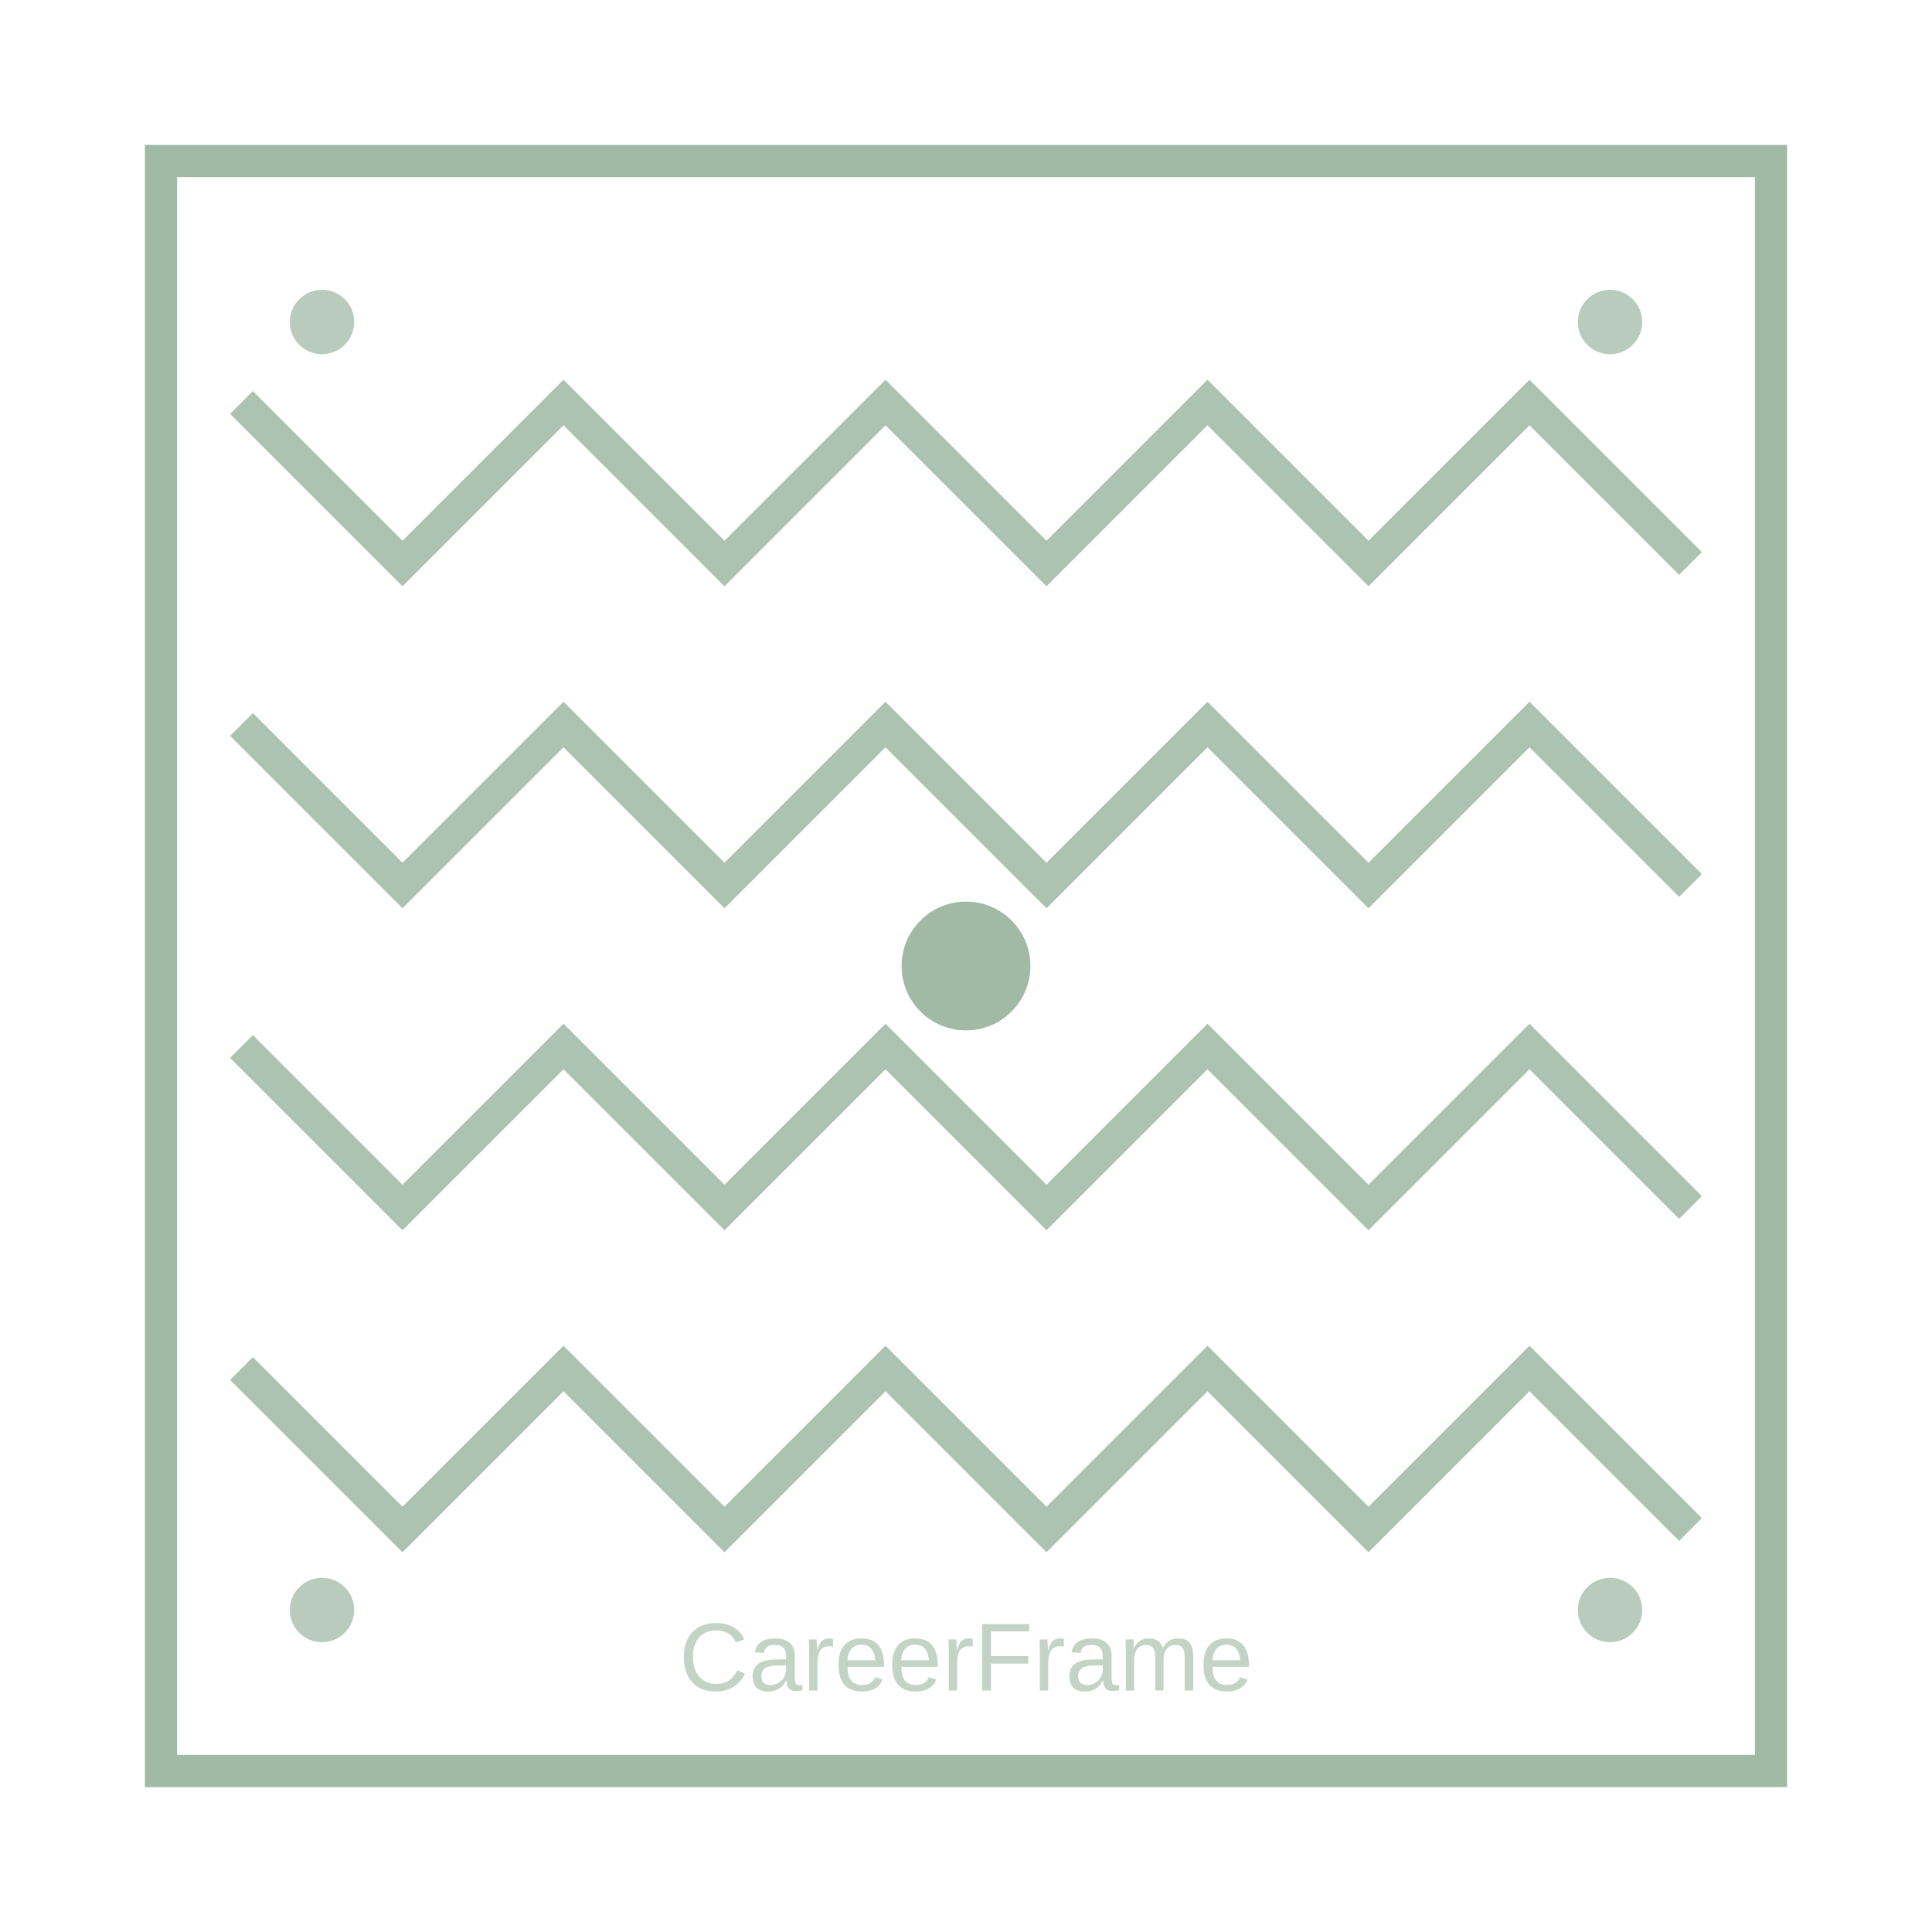
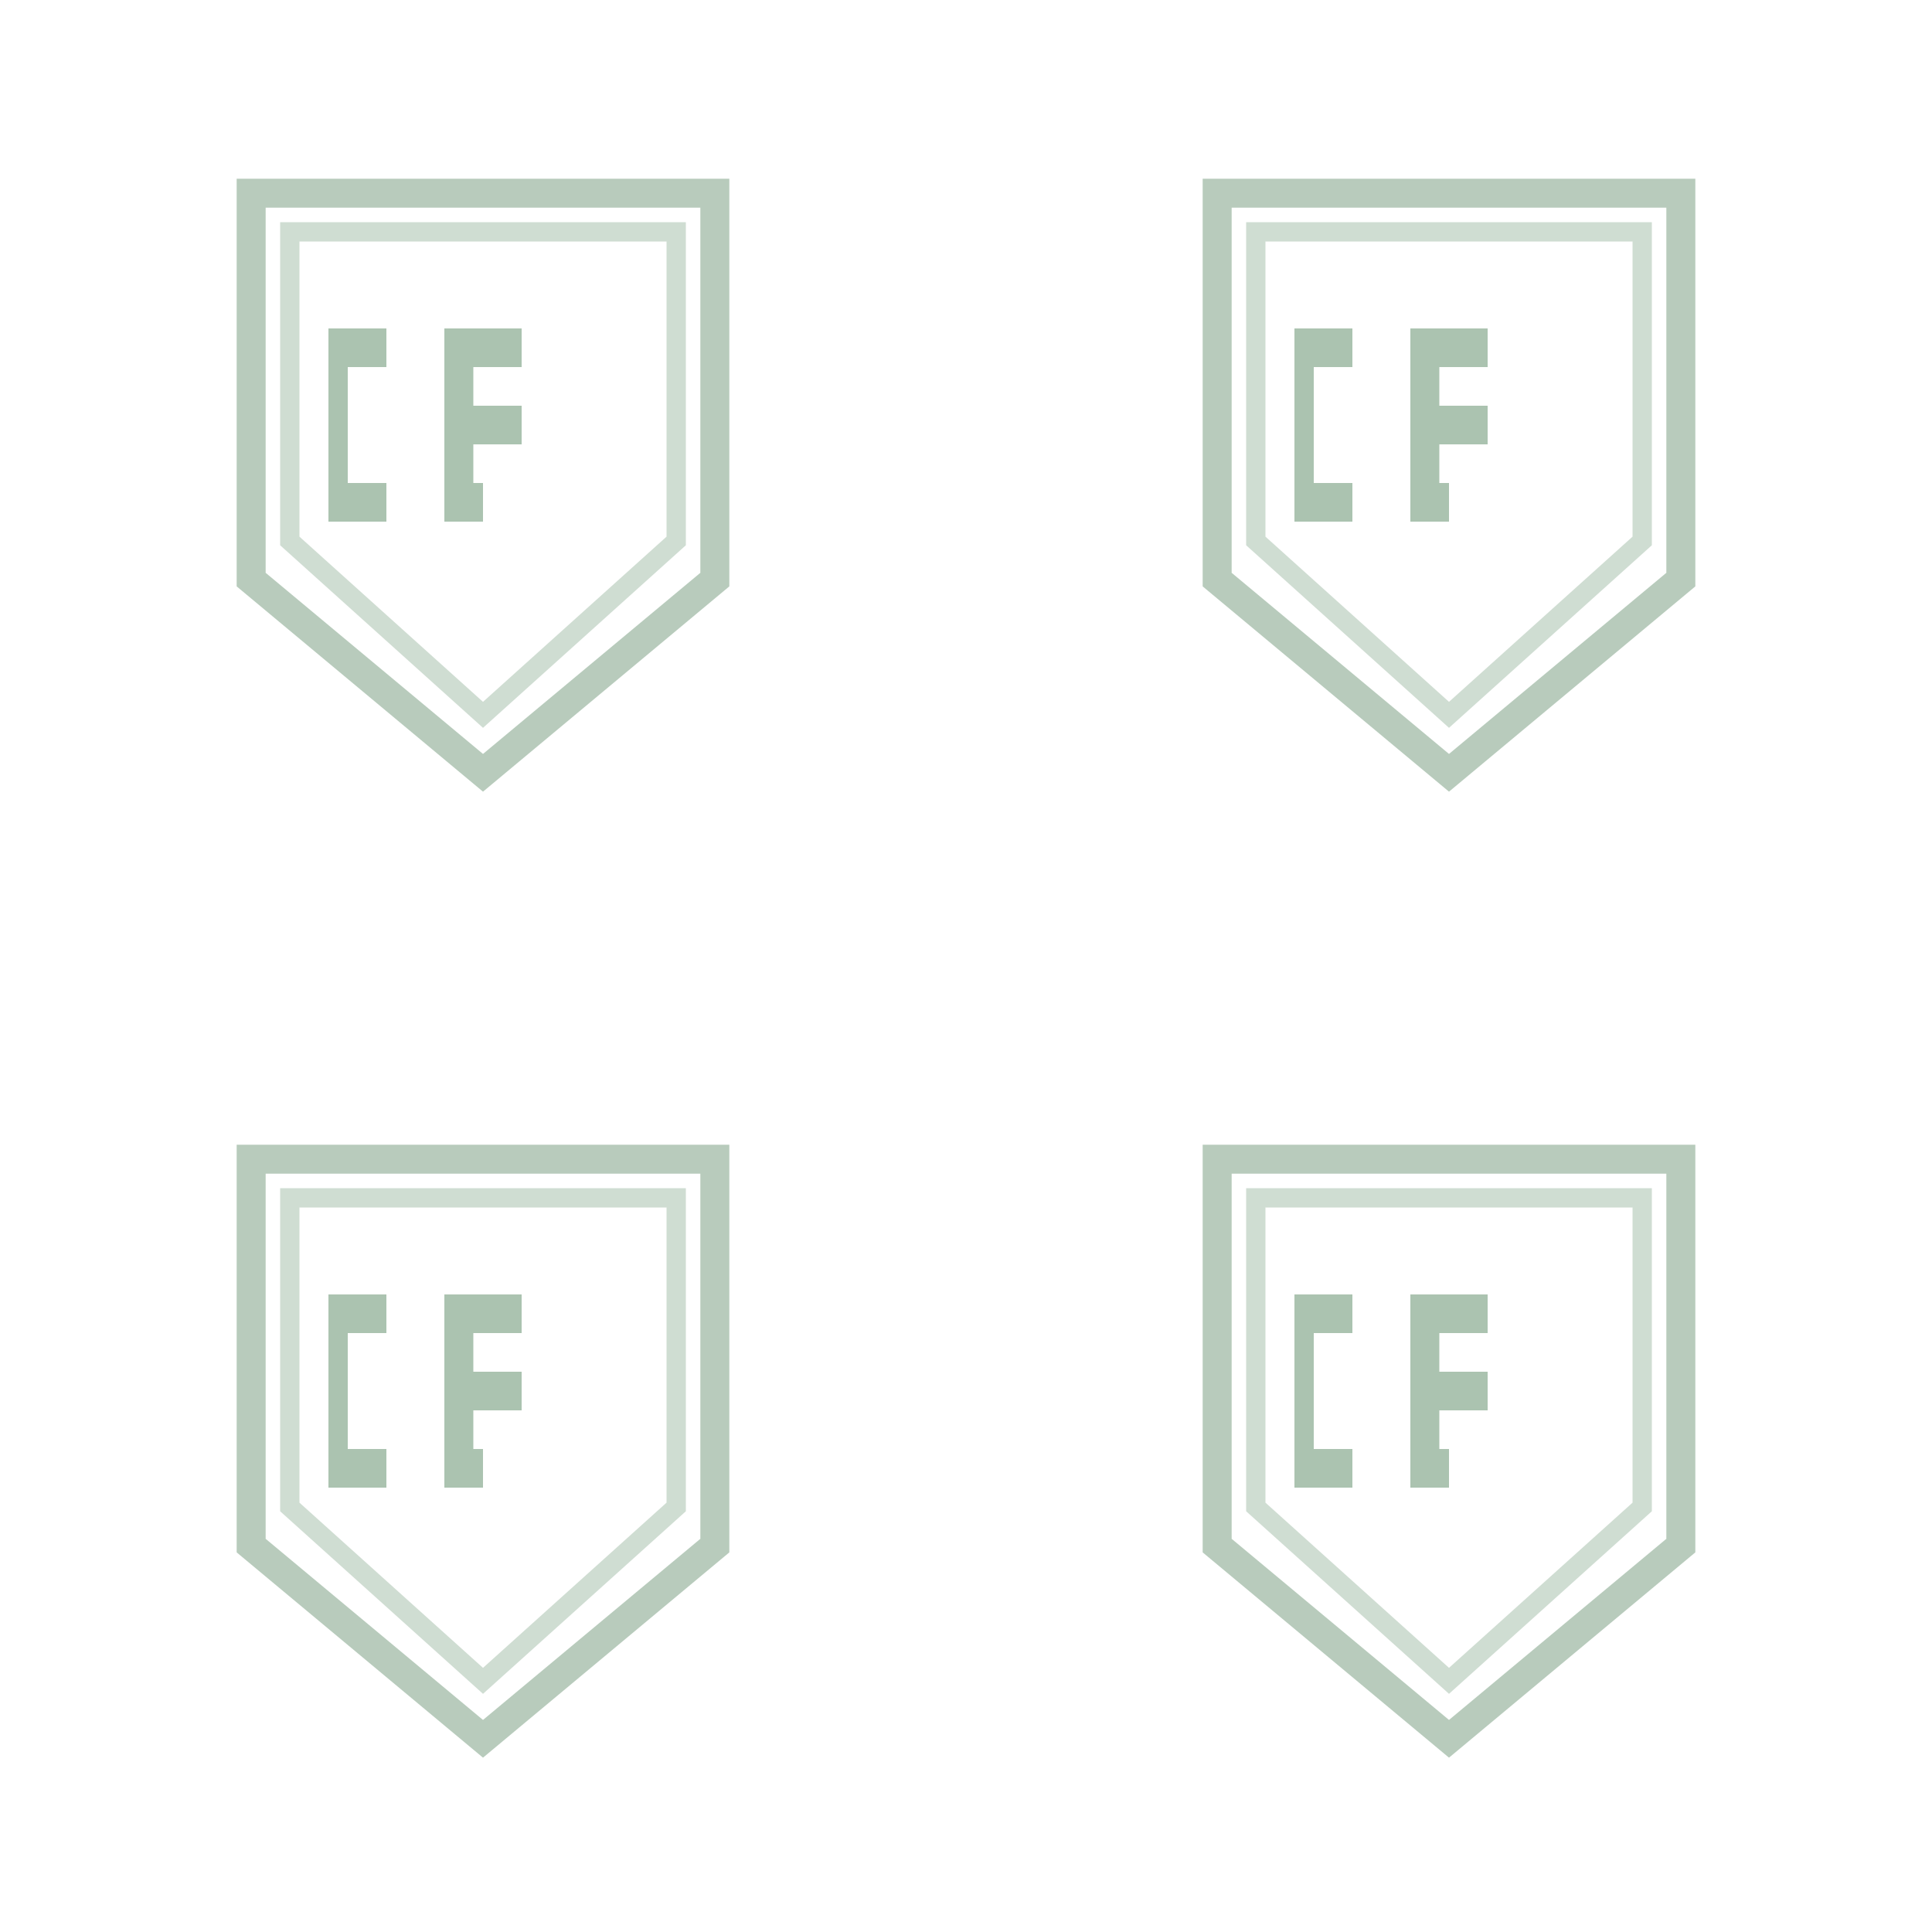
- <svg xmlns="http://www.w3.org/2000/svg" width="120" height="120" viewBox="0 0 120 120">
-   <rect x="10" y="10" width="100" height="100" fill="none" stroke="#88A98F" stroke-width="2" opacity="0.8" />
-   <path d="M15,25 L25,35 L35,25 L45,35 L55,25 L65,35 L75,25 L85,35 L95,25 L105,35" stroke="#88A98F" stroke-width="2" fill="none" opacity="0.7" />
-   <path d="M15,45 L25,55 L35,45 L45,55 L55,45 L65,55 L75,45 L85,55 L95,45 L105,55" stroke="#88A98F" stroke-width="2" fill="none" opacity="0.7" />
-   <path d="M15,65 L25,75 L35,65 L45,75 L55,65 L65,75 L75,65 L85,75 L95,65 L105,75" stroke="#88A98F" stroke-width="2" fill="none" opacity="0.7" />
-   <path d="M15,85 L25,95 L35,85 L45,95 L55,85 L65,95 L75,85 L85,95 L95,85 L105,95" stroke="#88A98F" stroke-width="2" fill="none" opacity="0.7" />
-   <circle cx="60" cy="60" r="4" fill="#88A98F" opacity="0.8" />
-   <circle cx="20" cy="20" r="2" fill="#88A98F" opacity="0.6" />
-   <circle cx="100" cy="20" r="2" fill="#88A98F" opacity="0.6" />
-   <circle cx="20" cy="100" r="2" fill="#88A98F" opacity="0.6" />
-   <circle cx="100" cy="100" r="2" fill="#88A98F" opacity="0.6" />
-   <text x="60" y="105" text-anchor="middle" font-size="6" fill="#88A98F" font-family="Arial, sans-serif" opacity="0.5">CareerFrame</text>
+ <svg xmlns="http://www.w3.org/2000/svg" width="100" height="100" viewBox="0 0 100 100">
+   <defs>
+     <pattern id="careerframe-shield" patternUnits="userSpaceOnUse" width="50" height="50">
+       <g transform="translate(25, 25)">
+         <path d="M-12,-15 L12,-15 L12,5 L0,15 L-12,5 Z" fill="none" stroke="#88A98F" stroke-width="1.5" opacity="0.6" />
+         <path d="M-10,-13 L10,-13 L10,3 L0,12 L-10,3 Z" fill="none" stroke="#88A98F" stroke-width="1" opacity="0.4" />
+         <path d="M-8,-8 L-8,-3 L-8,2 L-5,2 L-5,0 L-7,0 L-7,-6 L-5,-6 L-5,-8 Z" fill="#88A98F" opacity="0.7" />
+         <path d="M-2,-8 L-2,2 L0,2 L0,0 L-0.5,0 L-0.5,-2 L2,-2 L2,-4 L-0.5,-4 L-0.5,-6 L2,-6 L2,-8 Z" fill="#88A98F" opacity="0.7" />
+       </g>
+     </pattern>
+   </defs>
+   <rect width="100%" height="100%" fill="url(#careerframe-shield)" />
</svg>
